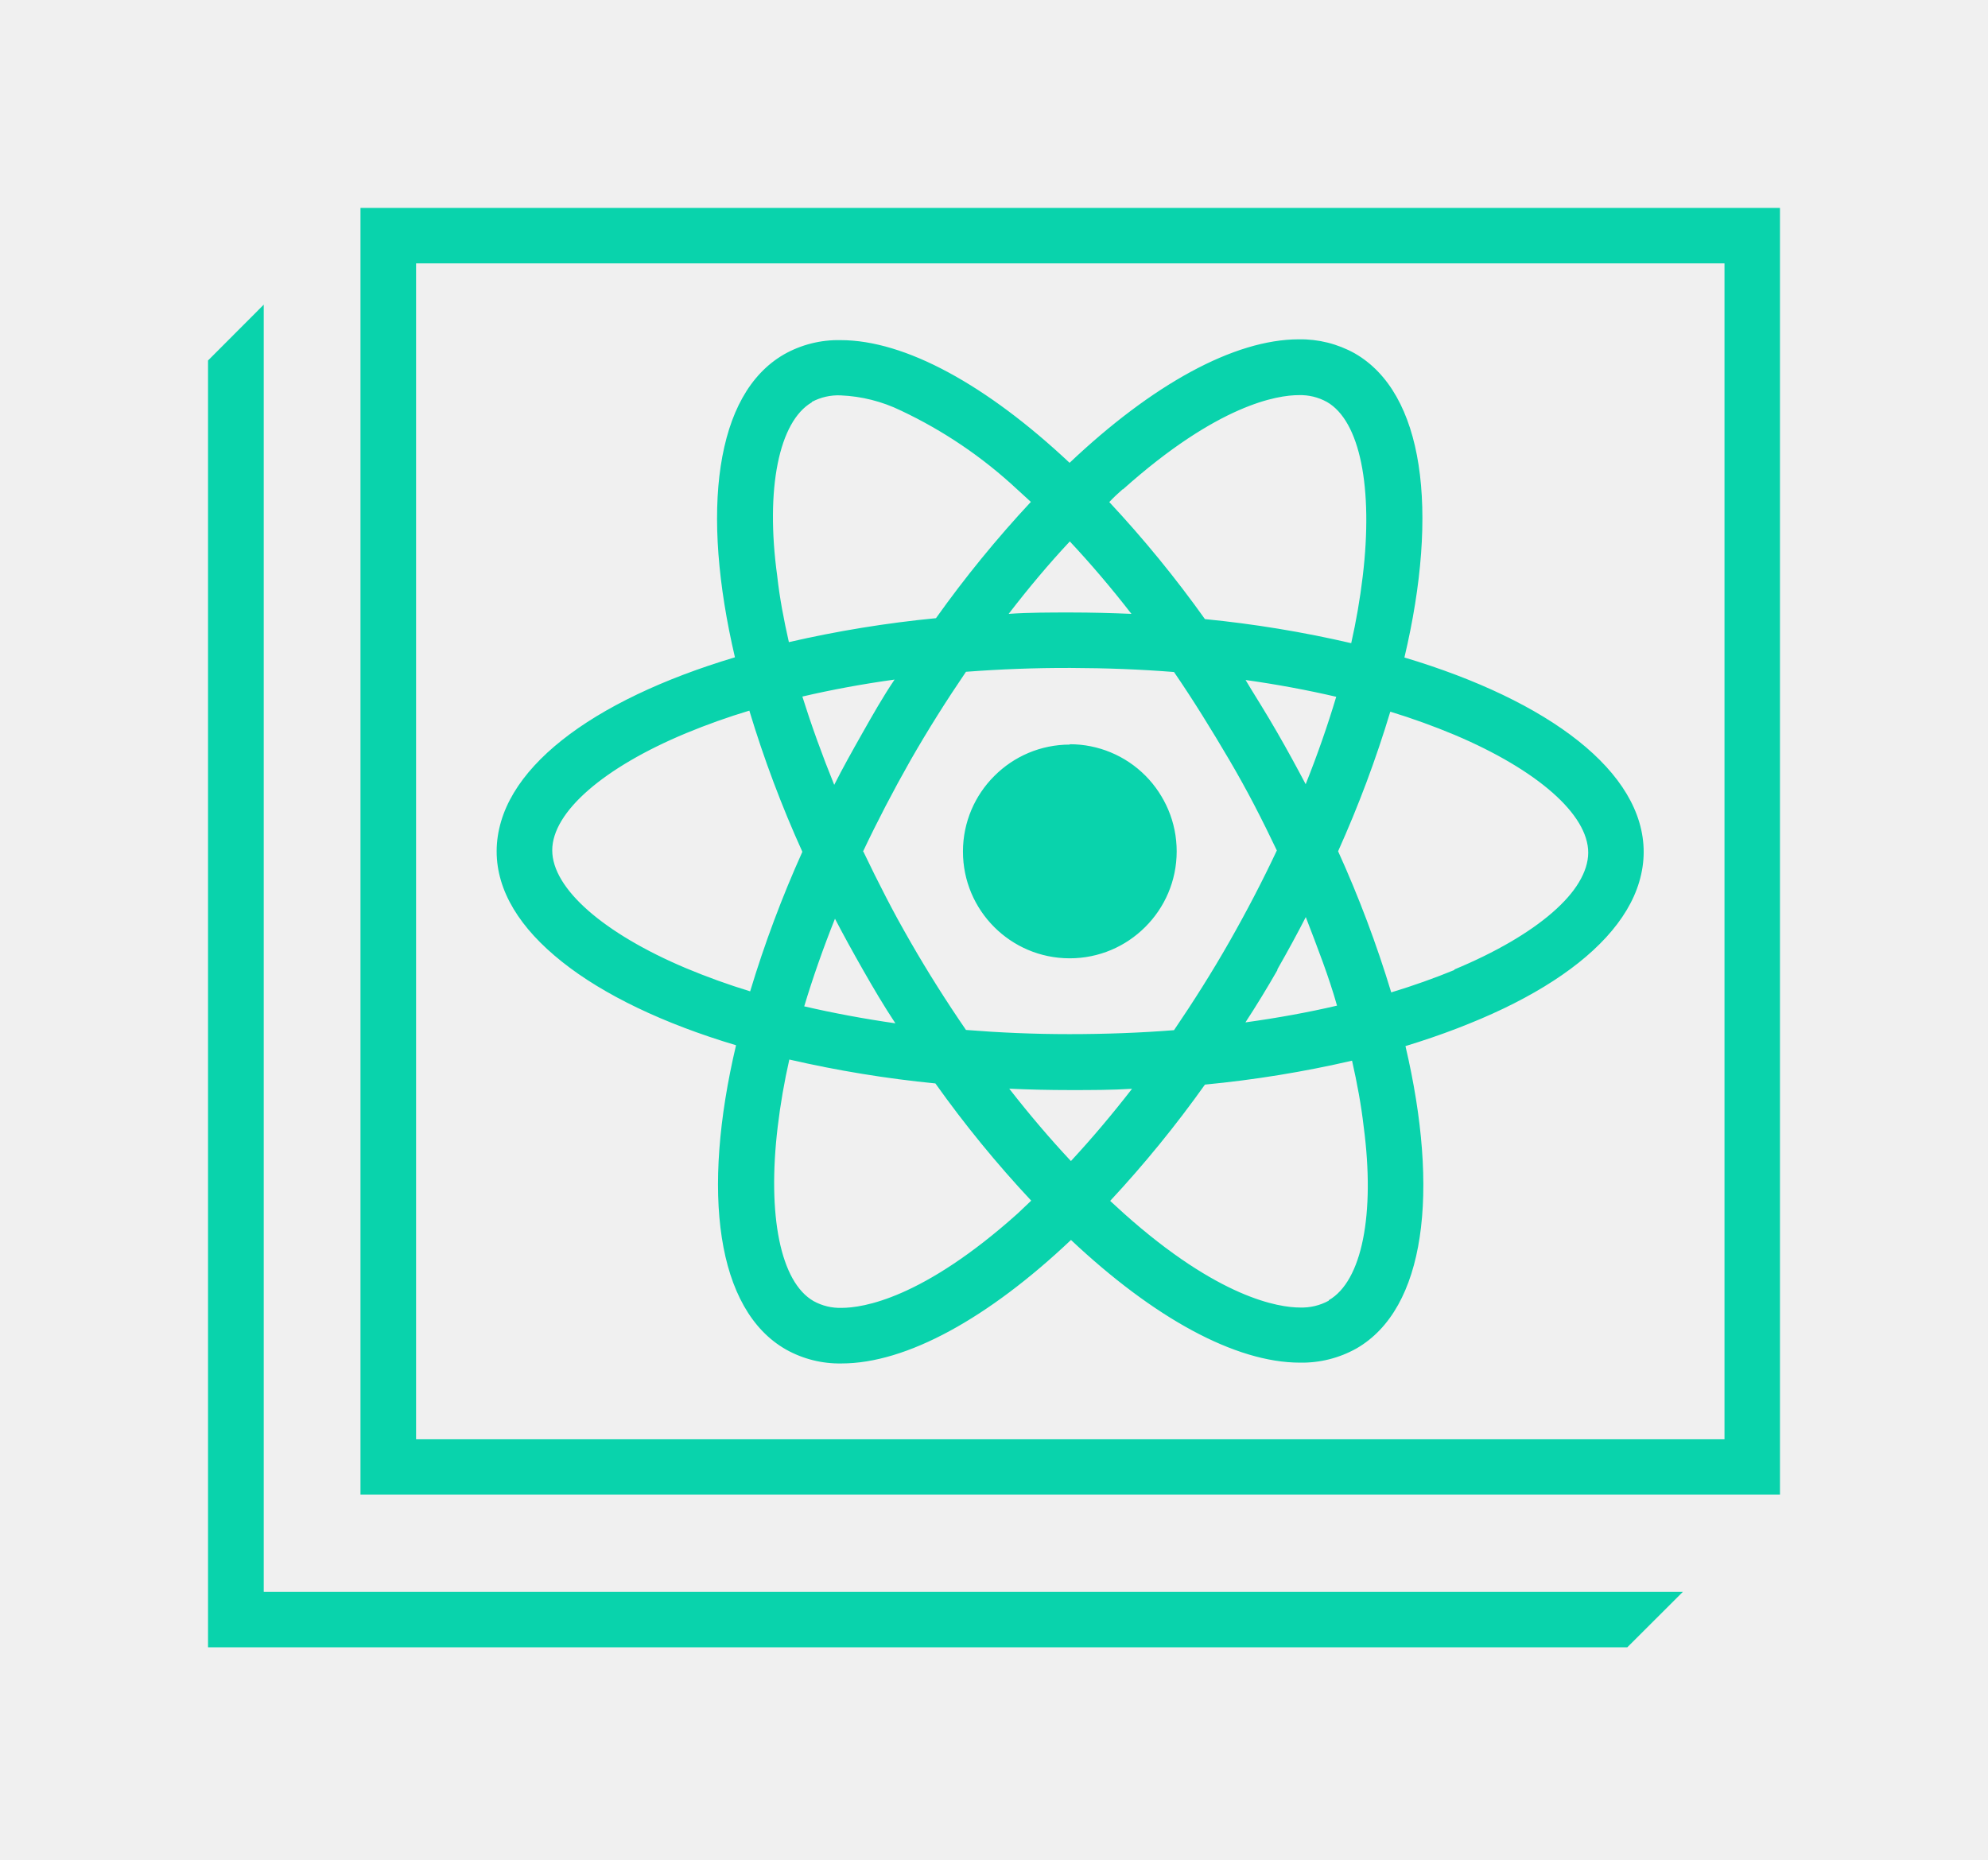
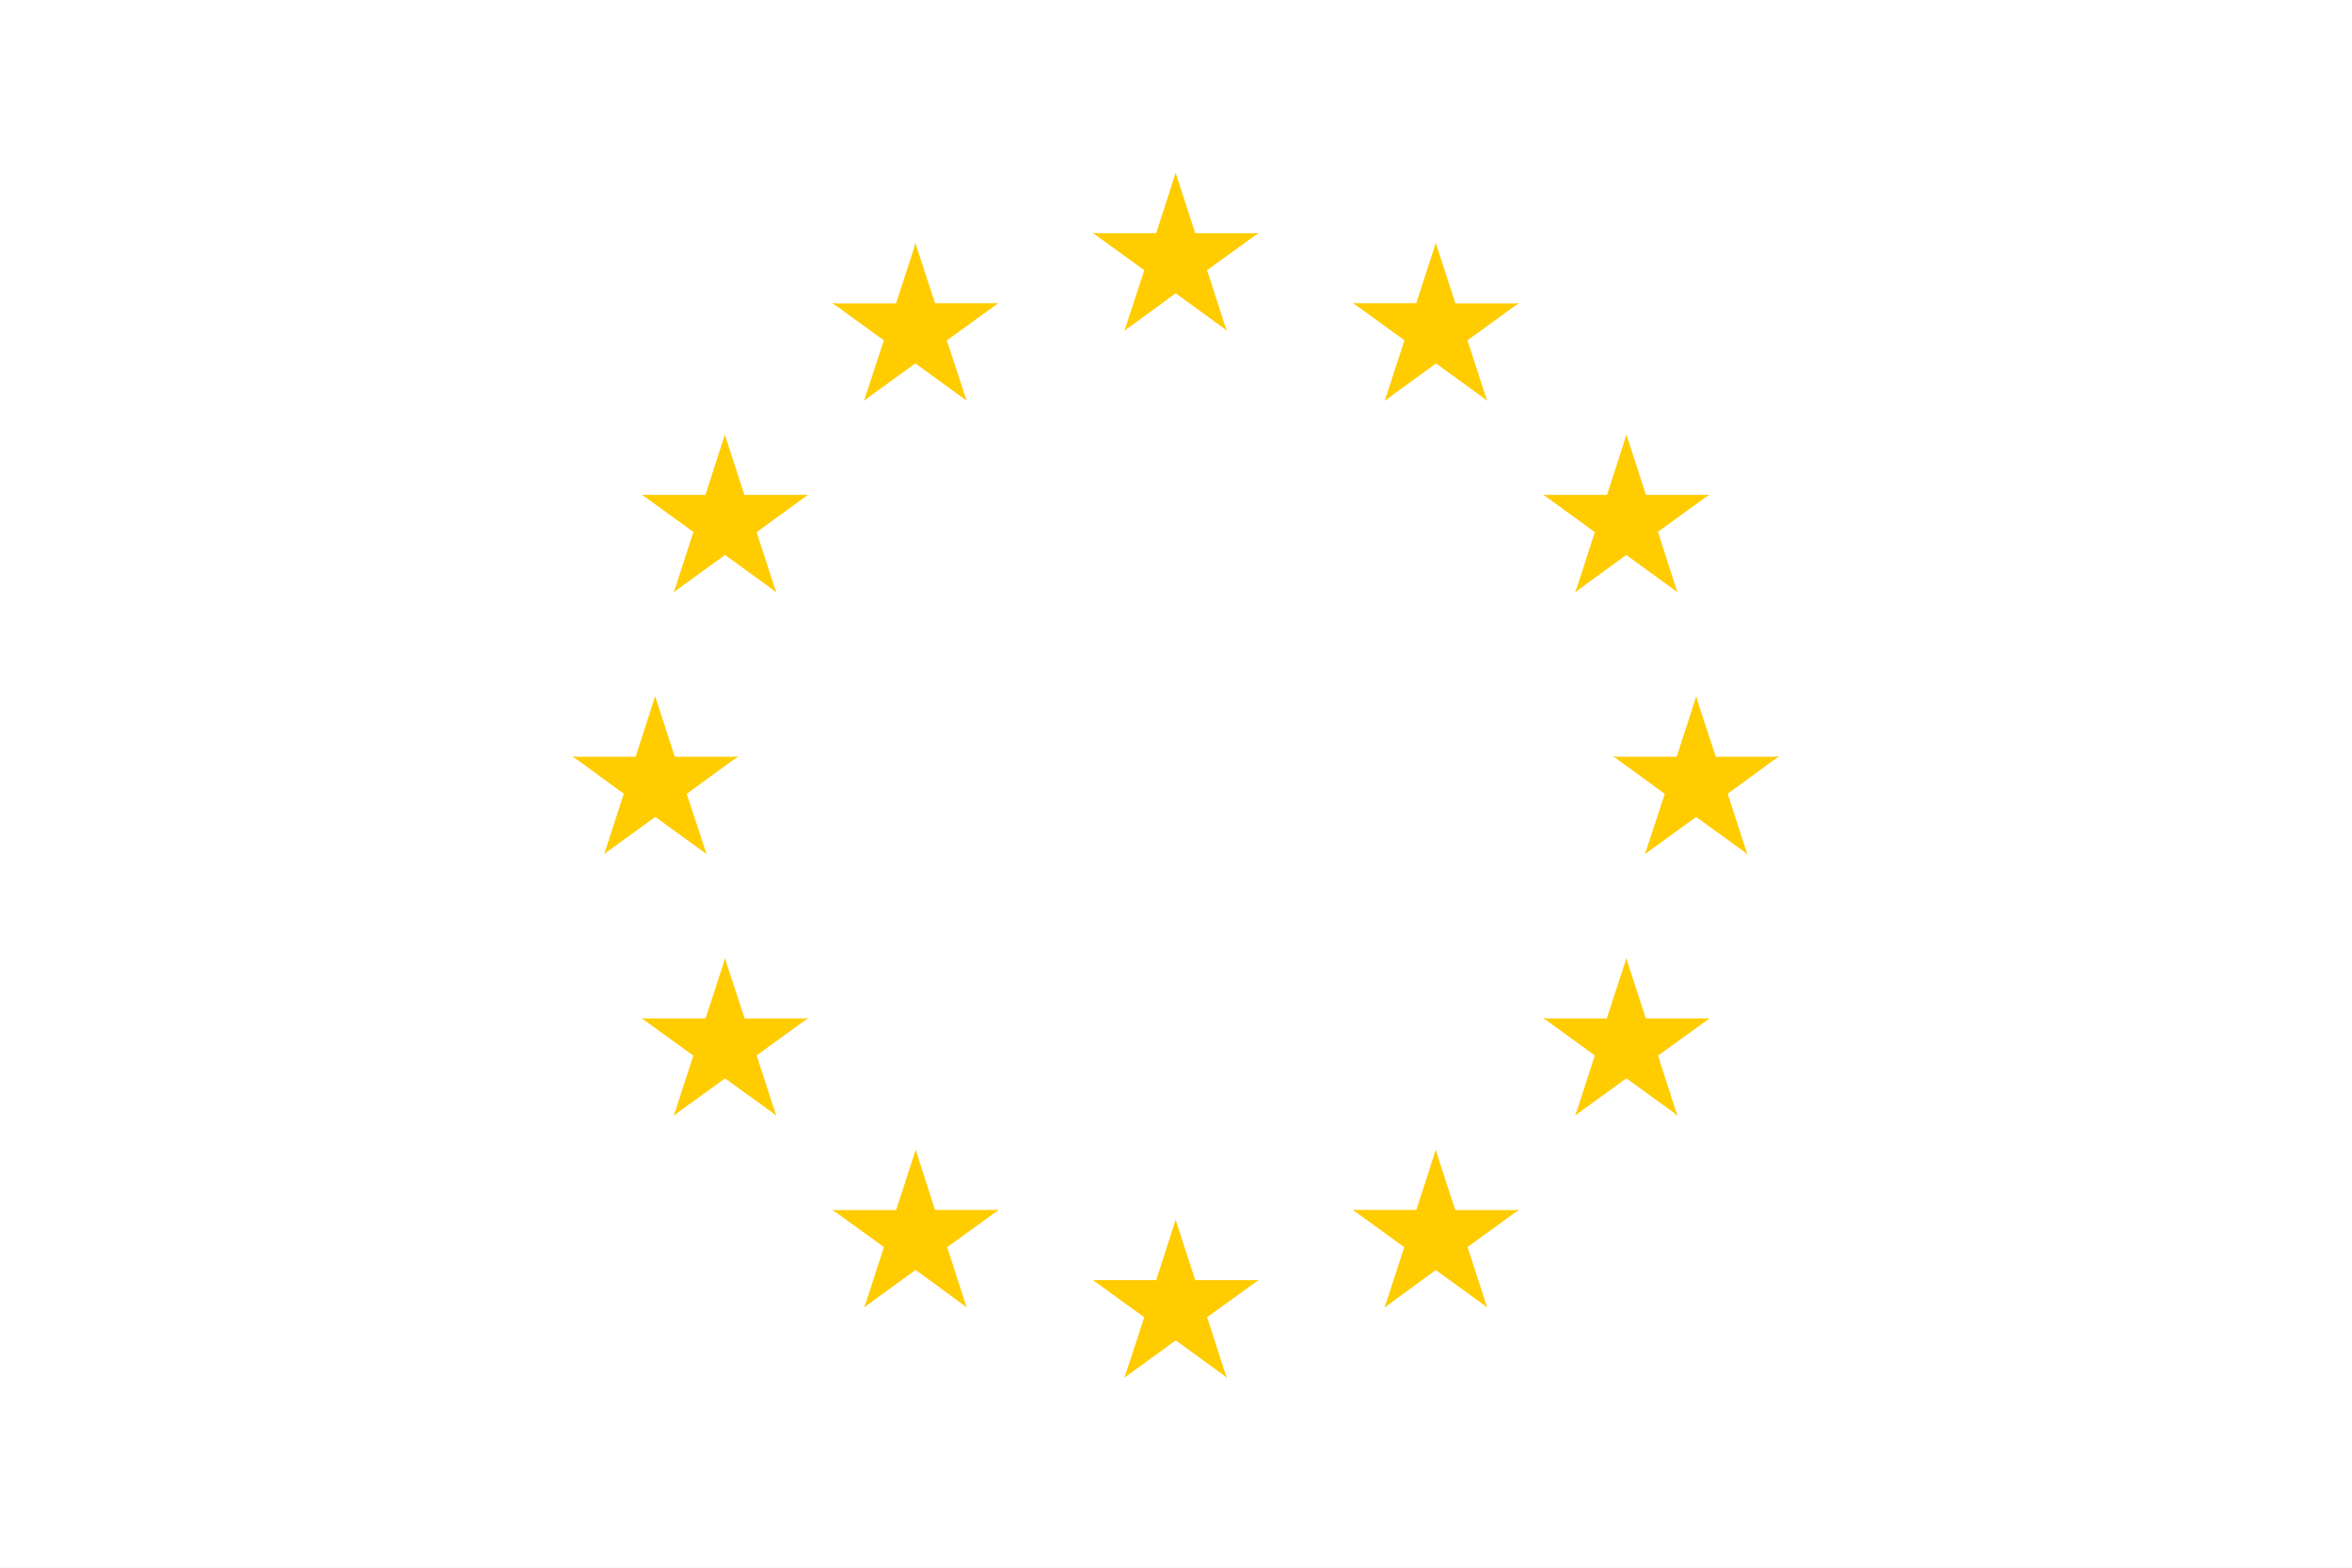
- <svg xmlns="http://www.w3.org/2000/svg" viewBox="0 0 170.96 159.93">
+ <svg xmlns="http://www.w3.org/2000/svg" id="Layer_1" data-name="Layer 1" viewBox="0 0 132 88">
  <defs>
-     <style>.cls-1{fill:#09d3ac;}</style>
+     <style>.cls-1{fill:#ffffff;}.cls-2{fill:#fc0;}</style>
  </defs>
-   <path class="cls-1" d="M141.35,73.27c0-6.89-8.11-13-20.58-16.73,3-12.67,1.69-22.75-4.28-26.16a9.55,9.55,0,0,0-4.79-1.2c-5.57,0-12.61,3.89-19.72,10.62-7.11-6.68-14.13-10.55-19.69-10.55a9.46,9.46,0,0,0-4.86,1.22c-5.94,3.42-7.17,13.44-4.21,26.05-12.41,3.71-20.48,9.77-20.5,16.63s8.12,13,20.59,16.72c-3,12.68-1.7,22.75,4.28,26.16a9.41,9.41,0,0,0,4.78,1.2c5.58,0,12.62-3.89,19.73-10.62,7.1,6.68,14.12,10.55,19.69,10.55a9.59,9.59,0,0,0,4.86-1.22c5.94-3.42,7.16-13.44,4.21-26C133.27,86.18,141.34,80.12,141.35,73.27ZM96.56,42.06c8.19-7.33,13.31-8.12,15.13-8.12h0a4.71,4.71,0,0,1,2.42.58c2.86,1.63,4,7.38,3.09,15a56.73,56.73,0,0,1-1,5.79,97.7,97.7,0,0,0-12.58-2.07,98.47,98.47,0,0,0-8.24-10.08C95.75,42.79,96.15,42.42,96.56,42.06ZM71.77,78.94c.78,1.5,1.61,3,2.47,4.51S76,86.49,77,88c-2.71-.39-5.34-.88-7.84-1.46C69.86,84,70.75,81.5,71.77,78.94ZM69,59.9c2.53-.59,5.18-1.08,7.93-1.46-1,1.48-1.86,3-2.76,4.59s-1.69,3-2.46,4.52Q70.18,63.65,69,59.9Zm5.21,13.34q1.86-3.93,4.09-7.86c1.5-2.62,3.11-5.17,4.77-7.61,2.91-.22,5.91-.34,9-.33s6,.12,8.89.35c1.66,2.42,3.25,5,4.75,7.55s2.88,5.22,4.12,7.83c-1.23,2.62-2.6,5.25-4.08,7.85s-3.11,5.18-4.77,7.62c-2.91.23-5.91.34-9,.34s-6-.13-8.89-.36c-1.66-2.42-3.26-4.94-4.76-7.55S75.5,75.85,74.25,73.24Zm32.86-14.77c2.72.38,5.35.87,7.84,1.45-.74,2.47-1.62,5-2.64,7.55-.79-1.5-1.61-3-2.48-4.51S108,59.93,107.11,58.47Zm2.76,24.92q1.29-2.27,2.46-4.53c1,2.6,2,5.16,2.7,7.66-2.52.59-5.17,1.07-7.92,1.45Q108.52,85.75,109.87,83.39ZM92,46.56c1.8,1.92,3.57,4,5.3,6.23-1.71-.07-3.46-.12-5.23-.12s-3.58,0-5.33.12C88.45,50.57,90.2,48.48,92,46.56Zm-22.18-12A4.82,4.82,0,0,1,72.29,34a13.11,13.11,0,0,1,5.19,1.31,39.07,39.07,0,0,1,10,6.78l1.17,1.07a98.49,98.49,0,0,0-8.16,10,98.88,98.88,0,0,0-12.65,2.06c-.44-1.94-.8-3.84-1-5.67C65.8,42,67,36.24,69.81,34.6ZM64.53,85.26a58.75,58.75,0,0,1-5.54-2c-7.1-3-11.5-6.85-11.5-10.14S51.91,66,59,63.05a57.63,57.63,0,0,1,5.44-1.94A97.93,97.93,0,0,0,69,73.25,98.72,98.72,0,0,0,64.53,85.26Zm23,19.1c-8.19,7.33-13.31,8.11-15.14,8.11a4.69,4.69,0,0,1-2.42-.58c-2.86-1.63-4-7.38-3.09-15a56.07,56.07,0,0,1,1-5.78,99.51,99.51,0,0,0,12.58,2.06,97.17,97.17,0,0,0,8.24,10.08Zm4.57-4.51c-1.8-1.92-3.57-4-5.31-6.23,1.72.08,3.47.12,5.24.12s3.58,0,5.33-.11C95.63,95.85,93.87,97.93,92.09,99.85Zm22.18,12a4.82,4.82,0,0,1-2.48.59c-1.82,0-7-.8-15.16-8.1l-1.17-1.07a98.44,98.44,0,0,0,8.15-10,97,97,0,0,0,12.66-2.06c.44,1.94.79,3.84,1,5.67C118.27,104.42,117.12,110.18,114.27,111.81Zm10.8-28.44c-1.71.7-3.52,1.35-5.44,1.93a98.54,98.54,0,0,0-4.57-12.14,98.1,98.1,0,0,0,4.49-12,58.75,58.75,0,0,1,5.54,2c7.09,3,11.5,6.85,11.49,10.14S132.17,80.42,125.07,83.37ZM92,82.39a9.18,9.18,0,1,0-9.17-9.19A9.17,9.17,0,0,0,92,82.39ZM31,17.88V128.53H153.07V17.88ZM148.3,123.77H35.78V22.65H148.3Zm-85-33.9c-3,12.68-1.7,22.75,4.28,26.16a9.41,9.41,0,0,0,4.78,1.2c5.58,0,12.62-3.89,19.73-10.62,7.1,6.68,14.12,10.55,19.69,10.55a9.59,9.59,0,0,0,4.86-1.22c5.94-3.42,7.16-13.44,4.21-26,12.41-3.72,20.48-9.78,20.49-16.63s-8.11-13-20.58-16.73c3-12.67,1.69-22.75-4.28-26.16a9.55,9.55,0,0,0-4.79-1.2c-5.57,0-12.61,3.89-19.72,10.62-7.11-6.68-14.13-10.55-19.69-10.55a9.46,9.46,0,0,0-4.86,1.22c-5.94,3.42-7.17,13.44-4.21,26.05-12.41,3.71-20.48,9.77-20.5,16.63S50.84,86.13,63.31,89.87Zm24.21,14.49c-8.19,7.33-13.31,8.11-15.14,8.11a4.69,4.69,0,0,1-2.42-.58c-2.86-1.63-4-7.38-3.09-15a56.07,56.07,0,0,1,1-5.78,99.51,99.51,0,0,0,12.58,2.06,97.17,97.17,0,0,0,8.24,10.08Zm24.79-36.89c-.79-1.5-1.61-3-2.48-4.51s-1.8-3-2.72-4.49c2.72.38,5.35.87,7.84,1.45C114.21,62.39,113.33,64.92,112.31,67.47Zm2.72,19c-2.52.59-5.17,1.07-7.92,1.45q1.41-2.22,2.76-4.58t2.46-4.53C113.37,81.46,114.28,84,115,86.52Zm-5.21-13.35c-1.23,2.62-2.6,5.25-4.08,7.85s-3.11,5.18-4.77,7.62c-2.91.23-5.91.34-9,.34s-6-.13-8.89-.36c-1.66-2.42-3.26-4.94-4.76-7.55s-2.87-5.22-4.12-7.83q1.86-3.93,4.09-7.86c1.5-2.62,3.11-5.17,4.77-7.61,2.91-.22,5.91-.34,9-.33s6,.12,8.89.35c1.66,2.42,3.25,5,4.75,7.55S108.58,70.56,109.82,73.17ZM77,88c-2.71-.39-5.34-.88-7.84-1.46.74-2.46,1.63-5,2.65-7.55.78,1.5,1.61,3,2.47,4.51S76,86.49,77,88ZM74.21,63c-.87,1.5-1.69,3-2.46,4.52Q70.18,63.65,69,59.9c2.53-.59,5.18-1.08,7.93-1.46C76,59.92,75.11,61.45,74.21,63ZM92.09,99.85c-1.8-1.92-3.57-4-5.31-6.23,1.72.08,3.47.12,5.24.12s3.58,0,5.33-.11C95.63,95.85,93.87,97.93,92.09,99.85Zm22.18,12a4.82,4.82,0,0,1-2.48.59c-1.82,0-7-.8-15.16-8.1l-1.17-1.07a98.44,98.44,0,0,0,8.15-10,97,97,0,0,0,12.66-2.06c.44,1.94.79,3.84,1,5.67C118.27,104.42,117.12,110.18,114.27,111.81Zm5.28-50.66a58.75,58.75,0,0,1,5.54,2c7.09,3,11.5,6.85,11.49,10.14s-4.41,7.16-11.51,10.11c-1.71.7-3.52,1.35-5.44,1.93a98.54,98.54,0,0,0-4.57-12.14A98.1,98.1,0,0,0,119.55,61.15Zm-23-19.09c8.19-7.33,13.31-8.12,15.13-8.12h0a4.71,4.71,0,0,1,2.42.58c2.86,1.63,4,7.38,3.09,15a56.73,56.73,0,0,1-1,5.79,97.7,97.7,0,0,0-12.58-2.07,98.47,98.47,0,0,0-8.24-10.08C95.75,42.79,96.15,42.42,96.56,42.06ZM92,46.56c1.8,1.92,3.57,4,5.3,6.23-1.71-.07-3.46-.12-5.23-.12s-3.58,0-5.33.12C88.45,50.57,90.2,48.48,92,46.56Zm-22.18-12A4.82,4.82,0,0,1,72.29,34a13.11,13.11,0,0,1,5.19,1.31,39.07,39.07,0,0,1,10,6.78l1.17,1.07a98.49,98.49,0,0,0-8.16,10,98.88,98.88,0,0,0-12.65,2.06c-.44-1.94-.8-3.84-1-5.67C65.8,42,67,36.24,69.81,34.6ZM59,63.05a57.63,57.63,0,0,1,5.44-1.94A97.93,97.93,0,0,0,69,73.25a98.72,98.72,0,0,0-4.49,12,58.75,58.75,0,0,1-5.54-2c-7.1-3-11.5-6.85-11.5-10.14S51.91,66,59,63.05Zm33,1a9.18,9.18,0,1,0,9.17,9.19A9.17,9.17,0,0,0,92,64Zm0,0a9.18,9.18,0,1,0,9.17,9.19A9.17,9.17,0,0,0,92,64Zm0,0a9.18,9.18,0,1,0,9.17,9.19A9.17,9.17,0,0,0,92,64Zm49.35,9.24c0-6.89-8.11-13-20.58-16.73,3-12.67,1.69-22.75-4.28-26.16a9.55,9.55,0,0,0-4.79-1.2c-5.57,0-12.61,3.89-19.72,10.62-7.11-6.68-14.13-10.55-19.69-10.55a9.46,9.46,0,0,0-4.86,1.22c-5.94,3.42-7.17,13.44-4.21,26.05-12.41,3.71-20.48,9.77-20.5,16.63s8.12,13,20.59,16.72c-3,12.68-1.7,22.75,4.28,26.16a9.41,9.41,0,0,0,4.78,1.2c5.58,0,12.62-3.89,19.73-10.62,7.1,6.68,14.12,10.55,19.69,10.55a9.59,9.59,0,0,0,4.86-1.22c5.94-3.42,7.16-13.44,4.21-26C133.27,86.18,141.34,80.12,141.35,73.27ZM96.56,42.06c8.19-7.33,13.31-8.12,15.13-8.12h0a4.71,4.71,0,0,1,2.42.58c2.86,1.63,4,7.38,3.09,15a56.73,56.73,0,0,1-1,5.79,97.7,97.7,0,0,0-12.58-2.07,98.47,98.47,0,0,0-8.24-10.08C95.75,42.79,96.15,42.42,96.56,42.06ZM71.77,78.94c.78,1.5,1.61,3,2.47,4.51S76,86.49,77,88c-2.71-.39-5.34-.88-7.84-1.46C69.86,84,70.75,81.5,71.77,78.94ZM69,59.9c2.53-.59,5.18-1.08,7.93-1.46-1,1.48-1.86,3-2.76,4.59s-1.69,3-2.46,4.52Q70.18,63.65,69,59.9Zm5.21,13.34q1.86-3.93,4.09-7.86c1.5-2.62,3.11-5.17,4.77-7.61,2.91-.22,5.91-.34,9-.33s6,.12,8.89.35c1.66,2.42,3.25,5,4.75,7.55s2.88,5.22,4.12,7.83c-1.23,2.62-2.6,5.25-4.08,7.85s-3.11,5.18-4.77,7.62c-2.91.23-5.91.34-9,.34s-6-.13-8.89-.36c-1.66-2.42-3.26-4.94-4.76-7.55S75.5,75.85,74.25,73.24Zm32.86-14.77c2.72.38,5.35.87,7.84,1.45-.74,2.47-1.62,5-2.64,7.55-.79-1.5-1.61-3-2.48-4.51S108,59.93,107.11,58.47Zm2.76,24.92q1.29-2.27,2.46-4.53c1,2.6,2,5.16,2.7,7.66-2.52.59-5.17,1.07-7.92,1.45Q108.52,85.75,109.87,83.39ZM92,46.56c1.8,1.92,3.57,4,5.3,6.23-1.71-.07-3.46-.12-5.23-.12s-3.58,0-5.33.12C88.45,50.57,90.2,48.48,92,46.56Zm-22.18-12A4.82,4.82,0,0,1,72.29,34a13.11,13.11,0,0,1,5.19,1.31,39.07,39.07,0,0,1,10,6.78l1.17,1.07a98.49,98.49,0,0,0-8.16,10,98.88,98.88,0,0,0-12.65,2.06c-.44-1.94-.8-3.84-1-5.67C65.8,42,67,36.24,69.81,34.6ZM64.53,85.26a58.75,58.75,0,0,1-5.54-2c-7.1-3-11.5-6.85-11.5-10.14S51.91,66,59,63.05a57.63,57.63,0,0,1,5.44-1.94A97.93,97.93,0,0,0,69,73.25,98.72,98.72,0,0,0,64.53,85.26Zm23,19.1c-8.19,7.33-13.31,8.11-15.14,8.11a4.69,4.69,0,0,1-2.42-.58c-2.86-1.63-4-7.38-3.09-15a56.07,56.07,0,0,1,1-5.78,99.51,99.51,0,0,0,12.58,2.06,97.17,97.17,0,0,0,8.24,10.08Zm4.57-4.51c-1.8-1.92-3.57-4-5.31-6.23,1.72.08,3.47.12,5.24.12s3.58,0,5.33-.11C95.63,95.85,93.87,97.93,92.09,99.85Zm22.18,12a4.82,4.82,0,0,1-2.48.59c-1.82,0-7-.8-15.16-8.1l-1.17-1.07a98.44,98.44,0,0,0,8.15-10,97,97,0,0,0,12.66-2.06c.44,1.94.79,3.84,1,5.67C118.27,104.42,117.12,110.18,114.27,111.81Zm10.8-28.44c-1.71.7-3.52,1.35-5.44,1.93a98.54,98.54,0,0,0-4.57-12.14,98.1,98.1,0,0,0,4.49-12,58.75,58.75,0,0,1,5.54,2c7.09,3,11.5,6.85,11.49,10.14S132.17,80.42,125.07,83.37ZM92,82.39a9.18,9.18,0,1,0-9.17-9.19A9.17,9.17,0,0,0,92,82.39Zm-69.32,54.5V26.2L17.89,31V141.66H139.94l4.78-4.77Z" />
+   <g id="flag">
+     <rect id="Rectangle-path" class="cls-1" width="132" height="88" />
+     <g id="Group">
+       <g id="s-link">
+         <g id="s">
+           <g id="c">
+             <polygon id="t" class="cls-2" points="65.98 9.7 64.48 14.36 66.79 15.12 65.98 9.7" />
+             <g id="t-link">
+               <polygon id="t-2" class="cls-2" points="65.98 9.7 67.49 14.36 65.18 15.12 65.98 9.7" />
+             </g>
+           </g>
+           <g id="a">
+             <g id="c-link">
+               <g id="c-2">
+                 <polygon id="t-3" class="cls-2" points="70.64 13.09 65.73 13.09 65.73 15.53 70.64 13.09" />
+                 <g id="t-link-2">
+                   <polygon id="t-4" class="cls-2" points="70.64 13.07 66.66 15.95 65.23 13.99 70.64 13.07" />
+                 </g>
+               </g>
+             </g>
+             <g id="c-link-2">
+               <g id="c-3">
+                 <polygon id="t-5" class="cls-2" points="68.84 18.56 67.34 13.91 65.03 14.65 68.84 18.56" />
+                 <g id="t-link-3">
+                   <polygon id="t-6" class="cls-2" points="68.86 18.56 64.9 15.67 66.33 13.7 68.86 18.56" />
+                 </g>
+               </g>
+             </g>
+           </g>
+           <g id="a-link">
+             <g id="a-2">
+               <g id="c-link-3">
+                 <g id="c-4">
+                   <polygon id="t-7" class="cls-2" points="61.33 13.09 66.24 13.09 66.24 15.53 61.33 13.09" />
+                   <g id="t-link-4">
+                     <polygon id="t-8" class="cls-2" points="61.33 13.07 65.29 15.95 66.74 13.99 61.33 13.07" />
+                   </g>
+                 </g>
+               </g>
+               <g id="c-link-4">
+                 <g id="c-5">
+                   <polygon id="t-9" class="cls-2" points="63.11 18.56 64.63 13.91 66.94 14.65 63.11 18.56" />
+                   <g id="t-link-5">
+                     <polygon id="t-10" class="cls-2" points="63.11 18.56 67.07 15.67 65.64 13.7 63.11 18.56" />
+                   </g>
+                 </g>
+               </g>
+             </g>
+           </g>
+         </g>
+       </g>
+       <g id="s-link-2">
+         <g id="s-2">
+           <g id="c-6">
+             <polygon id="t-11" class="cls-2" points="65.98 68.47 64.48 73.13 66.79 73.89 65.98 68.47" />
+             <g id="t-link-6">
+               <polygon id="t-12" class="cls-2" points="65.98 68.47 67.49 73.13 65.18 73.89 65.98 68.47" />
+             </g>
+           </g>
+           <g id="a-3">
+             <g id="c-link-5">
+               <g id="c-7">
+                 <polygon id="t-13" class="cls-2" points="70.64 71.86 65.73 71.86 65.73 74.3 70.64 71.86" />
+                 <g id="t-link-7">
+                   <polygon id="t-14" class="cls-2" points="70.64 71.85 66.66 74.72 65.23 72.76 70.64 71.85" />
+                 </g>
+               </g>
+             </g>
+             <g id="c-link-6">
+               <g id="c-8">
+                 <polygon id="t-15" class="cls-2" points="68.84 77.33 67.34 72.68 65.03 73.43 68.84 77.33" />
+                 <g id="t-link-8">
+                   <polygon id="t-16" class="cls-2" points="68.86 77.33 64.9 74.45 66.33 72.47 68.86 77.33" />
+                 </g>
+               </g>
+             </g>
+           </g>
+           <g id="a-link-2">
+             <g id="a-4">
+               <g id="c-link-7">
+                 <g id="c-9">
+                   <polygon id="t-17" class="cls-2" points="61.33 71.86 66.24 71.86 66.24 74.3 61.33 71.86" />
+                   <g id="t-link-9">
+                     <polygon id="t-18" class="cls-2" points="61.33 71.85 65.29 74.72 66.74 72.76 61.33 71.85" />
+                   </g>
+                 </g>
+               </g>
+               <g id="c-link-8">
+                 <g id="c-10">
+                   <polygon id="t-19" class="cls-2" points="63.11 77.33 64.63 72.68 66.94 73.43 63.11 77.33" />
+                   <g id="t-link-10">
+                     <polygon id="t-20" class="cls-2" points="63.11 77.33 67.07 74.45 65.64 72.47 63.11 77.33" />
+                   </g>
+                 </g>
+               </g>
+             </g>
+           </g>
+         </g>
+       </g>
+       <g id="l">
+         <g id="s-link-3">
+           <g id="s-3">
+             <g id="c-11">
+               <polygon id="t-21" class="cls-2" points="36.77 39.08 35.26 43.75 37.57 44.5 36.77 39.08" />
+               <g id="t-link-11">
+                 <polygon id="t-22" class="cls-2" points="36.77 39.08 38.28 43.75 35.97 44.5 36.77 39.08" />
+               </g>
+             </g>
+             <g id="a-5">
+               <g id="c-link-9">
+                 <g id="c-12">
+                   <polygon id="t-23" class="cls-2" points="41.42 42.48 36.52 42.48 36.52 44.91 41.42 42.48" />
+                   <g id="t-link-12">
+                     <polygon id="t-24" class="cls-2" points="41.42 42.46 37.46 45.35 36.03 43.37 41.42 42.46" />
+                   </g>
+                 </g>
+               </g>
+               <g id="c-link-10">
+                 <g id="c-13">
+                   <polygon id="t-25" class="cls-2" points="39.65 47.94 38.12 43.29 35.81 44.03 39.65 47.94" />
+                   <g id="t-link-13">
+                     <polygon id="t-26" class="cls-2" points="39.65 47.94 35.69 45.07 37.12 43.09 39.65 47.94" />
+                   </g>
+                 </g>
+               </g>
+             </g>
+             <g id="a-link-3">
+               <g id="a-6">
+                 <g id="c-link-11">
+                   <g id="c-14">
+                     <polygon id="t-27" class="cls-2" points="32.12 42.48 37.02 42.48 37.02 44.91 32.12 42.48" />
+                     <g id="t-link-14">
+                       <polygon id="t-28" class="cls-2" points="32.14 42.46 36.1 45.35 37.53 43.37 32.14 42.46" />
+                     </g>
+                   </g>
+                 </g>
+                 <g id="c-link-12">
+                   <g id="c-15">
+                     <polygon id="t-29" class="cls-2" points="33.91 47.94 35.42 43.29 37.73 44.03 33.91 47.94" />
+                     <g id="t-link-15">
+                       <polygon id="t-30" class="cls-2" points="33.9 47.94 37.86 45.07 36.43 43.09 33.9 47.94" />
+                     </g>
+                   </g>
+                 </g>
+               </g>
+             </g>
+           </g>
+         </g>
+         <g id="s-link-4">
+           <g id="s-4">
+             <g id="c-16">
+               <polygon id="t-31" class="cls-2" points="48.49 22.49 52.45 19.61 51.02 17.65 48.49 22.49" />
+               <g id="t-link-16">
+                 <polygon id="t-32" class="cls-2" points="48.49 22.5 50.02 17.84 52.33 18.59 48.49 22.5" />
+               </g>
+             </g>
+             <g id="a-7">
+               <g id="c-link-13">
+                 <g id="c-17">
+                   <polygon id="t-33" class="cls-2" points="46.73 17.02 50.69 19.89 52.12 17.93 46.73 17.02" />
+                   <g id="t-link-17">
+                     <polygon id="t-34" class="cls-2" points="46.72 17.03 51.62 17.03 51.62 19.47 46.72 17.03" />
+                   </g>
+                 </g>
+               </g>
+               <g id="c-link-14">
+                 <g id="c-18">
+                   <polygon id="t-35" class="cls-2" points="51.39 13.64 49.88 18.29 52.19 19.05 51.39 13.64" />
+                   <g id="t-link-18">
+                     <polygon id="t-36" class="cls-2" points="51.37 13.64 52.89 18.29 50.57 19.05 51.37 13.64" />
+                   </g>
+                 </g>
+               </g>
+             </g>
+             <g id="a-link-4">
+               <g id="a-8">
+                 <g id="c-link-15">
+                   <g id="c-19">
+                     <polygon id="t-37" class="cls-2" points="54.25 22.49 50.29 19.61 51.72 17.63 54.25 22.49" />
+                     <g id="t-link-19">
+                       <polygon id="t-38" class="cls-2" points="54.25 22.49 52.72 17.84 50.41 18.59 54.25 22.49" />
+                     </g>
+                   </g>
+                 </g>
+                 <g id="c-link-16">
+                   <g id="c-20">
+                     <polygon id="t-39" class="cls-2" points="56.02 17.02 52.06 19.89 50.63 17.91 56.02 17.02" />
+                     <g id="t-link-20">
+                       <polygon id="t-40" class="cls-2" points="56.02 17.02 51.13 17.02 51.13 19.45 56.02 17.02" />
+                     </g>
+                   </g>
+                 </g>
+               </g>
+             </g>
+           </g>
+         </g>
+         <g id="s-link-5">
+           <g id="s-5">
+             <g id="c-21">
+               <polygon id="t-41" class="cls-2" points="43.56 33.25 42.05 28.6 39.74 29.34 43.56 33.25" />
+               <g id="t-link-21">
+                 <polygon id="t-42" class="cls-2" points="43.58 33.25 39.6 30.36 41.03 28.4 43.58 33.25" />
+               </g>
+             </g>
+             <g id="a-9">
+               <g id="c-link-17">
+                 <g id="c-22">
+                   <polygon id="t-43" class="cls-2" points="37.81 33.24 41.78 30.36 40.35 28.4 37.81 33.24" />
+                   <g id="t-link-22">
+                     <polygon id="t-44" class="cls-2" points="37.82 33.25 39.33 28.58 41.64 29.34 37.82 33.25" />
+                   </g>
+                 </g>
+               </g>
+               <g id="c-link-18">
+                 <g id="c-23">
+                   <polygon id="t-45" class="cls-2" points="36.03 27.77 39.99 30.64 41.44 28.68 36.03 27.77" />
+                   <g id="t-link-23">
+                     <polygon id="t-46" class="cls-2" points="36.03 27.78 40.94 27.78 40.94 30.22 36.03 27.78" />
+                   </g>
+                 </g>
+               </g>
+             </g>
+             <g id="a-link-5">
+               <g id="a-10">
+                 <g id="c-link-19">
+                   <g id="c-24">
+                     <polygon id="t-47" class="cls-2" points="45.34 27.78 41.38 30.66 39.95 28.68 45.34 27.78" />
+                     <g id="t-link-24">
+                       <polygon id="t-48" class="cls-2" points="45.34 27.78 40.43 27.78 40.43 30.22 45.34 27.78" />
+                     </g>
+                   </g>
+                 </g>
+                 <g id="c-link-20">
+                   <g id="c-25">
+                     <polygon id="t-49" class="cls-2" points="40.68 24.4 42.19 29.06 39.88 29.81 40.68 24.4" />
+                     <g id="t-link-25">
+                       <polygon id="t-50" class="cls-2" points="40.68 24.4 39.18 29.06 41.49 29.81 40.68 24.4" />
+                     </g>
+                   </g>
+                 </g>
+               </g>
+             </g>
+           </g>
+         </g>
+         <g id="s-link-6">
+           <g id="s-6">
+             <g id="c-26">
+               <polygon id="t-51" class="cls-2" points="45.35 57.17 40.45 57.17 40.45 59.6 45.35 57.17" />
+               <g id="t-link-26">
+                 <polygon id="t-52" class="cls-2" points="45.35 57.15 41.38 60.03 39.95 58.06 45.35 57.15" />
+               </g>
+             </g>
+             <g id="a-11">
+               <g id="c-link-21">
+                 <g id="c-27">
+                   <polygon id="t-53" class="cls-2" points="43.56 62.62 42.05 57.97 39.73 58.72 43.56 62.62" />
+                   <g id="t-link-27">
+                     <polygon id="t-54" class="cls-2" points="43.58 62.62 39.6 59.75 41.03 57.78 43.58 62.62" />
+                   </g>
+                 </g>
+               </g>
+               <g id="c-link-22">
+                 <g id="c-28">
+                   <polygon id="t-55" class="cls-2" points="37.81 62.62 41.77 59.75 40.34 57.78 37.81 62.62" />
+                   <g id="t-link-28">
+                     <polygon id="t-56" class="cls-2" points="37.81 62.64 39.33 57.97 41.64 58.72 37.81 62.64" />
+                   </g>
+                 </g>
+               </g>
+             </g>
+             <g id="a-link-6">
+               <g id="a-12">
+                 <g id="c-link-23">
+                   <g id="c-29">
+                     <polygon id="t-57" class="cls-2" points="40.68 53.79 42.21 58.44 39.88 59.2 40.68 53.79" />
+                     <g id="t-link-29">
+                       <polygon id="t-58" class="cls-2" points="40.7 53.79 39.18 58.44 41.5 59.2 40.7 53.79" />
+                     </g>
+                   </g>
+                 </g>
+                 <g id="c-link-24">
+                   <g id="c-30">
+                     <polygon id="t-59" class="cls-2" points="36.03 57.17 40.94 57.17 40.94 59.6 36.03 57.17" />
+                     <g id="t-link-30">
+                       <polygon id="t-60" class="cls-2" points="36.03 57.17 39.99 60.04 41.42 58.06 36.03 57.17" />
+                     </g>
+                   </g>
+                 </g>
+               </g>
+             </g>
+           </g>
+         </g>
+         <g id="s-link-7">
+           <g id="s-7">
+             <g id="c-31">
+               <polygon id="t-61" class="cls-2" points="56.04 67.92 51.13 67.92 51.13 70.35 56.04 67.92" />
+               <g id="t-link-31">
+                 <polygon id="t-62" class="cls-2" points="56.04 67.92 52.08 70.79 50.65 68.83 56.04 67.92" />
+               </g>
+             </g>
+             <g id="a-13">
+               <g id="c-link-25">
+                 <g id="c-32">
+                   <polygon id="t-63" class="cls-2" points="54.25 73.39 52.74 68.72 50.43 69.47 54.25 73.39" />
+                   <g id="t-link-32">
+                     <polygon id="t-64" class="cls-2" points="54.26 73.39 50.3 70.49 51.73 68.53 54.26 73.39" />
+                   </g>
+                 </g>
+               </g>
+               <g id="c-link-26">
+                 <g id="c-33">
+                   <polygon id="t-65" class="cls-2" points="48.49 73.39 52.45 70.51 51.02 68.53 48.49 73.39" />
+                   <g id="t-link-33">
+                     <polygon id="t-66" class="cls-2" points="48.51 73.39 50.02 68.73 52.33 69.49 48.51 73.39" />
+                   </g>
+                 </g>
+               </g>
+             </g>
+             <g id="a-link-7">
+               <g id="a-14">
+                 <g id="c-link-27">
+                   <g id="c-34">
+                     <polygon id="t-67" class="cls-2" points="51.39 64.54 52.89 69.21 50.58 69.96 51.39 64.54" />
+                     <g id="t-link-34">
+                       <polygon id="t-68" class="cls-2" points="51.39 64.54 49.88 69.21 52.19 69.96 51.39 64.54" />
+                     </g>
+                   </g>
+                 </g>
+                 <g id="c-link-28">
+                   <g id="c-35">
+                     <polygon id="t-69" class="cls-2" points="46.72 67.93 51.62 67.93 51.62 70.37 46.72 67.93" />
+                     <g id="t-link-35">
+                       <polygon id="t-70" class="cls-2" points="46.73 67.92 50.69 70.79 52.12 68.83 46.73 67.92" />
+                     </g>
+                   </g>
+                 </g>
+               </g>
+             </g>
+           </g>
+         </g>
+       </g>
+       <g id="l-link">
+         <g id="l-2">
+           <g id="s-link-8">
+             <g id="s-8">
+               <g id="c-36">
+                 <polygon id="t-71" class="cls-2" points="95.18 39.08 96.71 43.75 94.38 44.5 95.18 39.08" />
+                 <g id="t-link-36">
+                   <polygon id="t-72" class="cls-2" points="95.2 39.08 93.69 43.75 96 44.5 95.2 39.08" />
+                 </g>
+               </g>
+               <g id="a-15">
+                 <g id="c-link-29">
+                   <g id="c-37">
+                     <polygon id="t-73" class="cls-2" points="90.55 42.48 95.45 42.48 95.45 44.91 90.55 42.48" />
+                     <g id="t-link-37">
+                       <polygon id="t-74" class="cls-2" points="90.55 42.46 94.51 45.35 95.94 43.37 90.55 42.46" />
+                     </g>
+                   </g>
+                 </g>
+                 <g id="c-link-30">
+                   <g id="c-38">
+                     <polygon id="t-75" class="cls-2" points="92.32 47.94 93.85 43.29 96.16 44.03 92.32 47.94" />
+                     <g id="t-link-38">
+                       <polygon id="t-76" class="cls-2" points="92.32 47.94 96.28 45.07 94.85 43.09 92.32 47.94" />
+                     </g>
+                   </g>
+                 </g>
+               </g>
+               <g id="a-link-8">
+                 <g id="a-16">
+                   <g id="c-link-31">
+                     <g id="c-39">
+                       <polygon id="t-77" class="cls-2" points="99.83 42.48 94.95 42.48 94.95 44.91 99.83 42.48" />
+                       <g id="t-link-39">
+                         <polygon id="t-78" class="cls-2" points="99.83 42.46 95.87 45.35 94.44 43.37 99.83 42.46" />
+                       </g>
+                     </g>
+                   </g>
+                   <g id="c-link-32">
+                     <g id="c-40">
+                       <polygon id="t-79" class="cls-2" points="98.06 47.94 96.55 43.29 94.24 44.03 98.06 47.94" />
+                       <g id="t-link-40">
+                         <polygon id="t-80" class="cls-2" points="98.07 47.94 94.1 45.07 95.54 43.09 98.07 47.94" />
+                       </g>
+                     </g>
+                   </g>
+                 </g>
+               </g>
+             </g>
+           </g>
+           <g id="s-link-9">
+             <g id="s-9">
+               <g id="c-41">
+                 <polygon id="t-81" class="cls-2" points="83.47 22.49 79.51 19.61 80.94 17.65 83.47 22.49" />
+                 <g id="t-link-41">
+                   <polygon id="t-82" class="cls-2" points="83.46 22.5 81.95 17.84 79.64 18.59 83.46 22.5" />
+                 </g>
+               </g>
+               <g id="a-17">
+                 <g id="c-link-33">
+                   <g id="c-42">
+                     <polygon id="t-83" class="cls-2" points="85.23 17.02 81.27 19.89 79.84 17.93 85.23 17.02" />
+                     <g id="t-link-42">
+                       <polygon id="t-84" class="cls-2" points="85.23 17.03 80.35 17.03 80.35 19.47 85.23 17.03" />
+                     </g>
+                   </g>
+                 </g>
+                 <g id="c-link-34">
+                   <g id="c-43">
+                     <polygon id="t-85" class="cls-2" points="80.58 13.64 82.09 18.29 79.78 19.05 80.58 13.64" />
+                     <g id="t-link-43">
+                       <polygon id="t-86" class="cls-2" points="80.58 13.64 79.07 18.29 81.38 19.05 80.58 13.64" />
+                     </g>
+                   </g>
+                 </g>
+               </g>
+               <g id="a-link-9">
+                 <g id="a-18">
+                   <g id="c-link-35">
+                     <g id="c-44">
+                       <polygon id="t-87" class="cls-2" points="77.72 22.49 81.68 19.61 80.25 17.63 77.72 22.49" />
+                       <g id="t-link-44">
+                         <polygon id="t-88" class="cls-2" points="77.72 22.49 79.23 17.84 81.56 18.59 77.72 22.49" />
+                       </g>
+                     </g>
+                   </g>
+                   <g id="c-link-36">
+                     <g id="c-45">
+                       <polygon id="t-89" class="cls-2" points="75.95 17.02 79.91 19.89 81.34 17.91 75.95 17.02" />
+                       <g id="t-link-45">
+                         <polygon id="t-90" class="cls-2" points="75.93 17.02 80.83 17.02 80.83 19.45 75.93 17.02" />
+                       </g>
+                     </g>
+                   </g>
+                 </g>
+               </g>
+             </g>
+           </g>
+           <g id="s-link-10">
+             <g id="s-10">
+               <g id="c-46">
+                 <polygon id="t-91" class="cls-2" points="88.41 33.25 89.92 28.6 92.23 29.34 88.41 33.25" />
+                 <g id="t-link-46">
+                   <polygon id="t-92" class="cls-2" points="88.39 33.25 92.35 30.36 90.92 28.4 88.39 33.25" />
+                 </g>
+               </g>
+               <g id="a-19">
+                 <g id="c-link-37">
+                   <g id="c-47">
+                     <polygon id="t-93" class="cls-2" points="94.14 33.24 90.18 30.36 91.61 28.4 94.14 33.24" />
+                     <g id="t-link-47">
+                       <polygon id="t-94" class="cls-2" points="94.14 33.25 92.64 28.58 90.31 29.34 94.14 33.25" />
+                     </g>
+                   </g>
+                 </g>
+                 <g id="c-link-38">
+                   <g id="c-48">
+                     <polygon id="t-95" class="cls-2" points="95.92 27.77 91.96 30.64 90.53 28.68 95.92 27.77" />
+                     <g id="t-link-48">
+                       <polygon id="t-96" class="cls-2" points="95.94 27.78 91.03 27.78 91.03 30.22 95.94 27.78" />
+                     </g>
+                   </g>
+                 </g>
+               </g>
+               <g id="a-link-10">
+                 <g id="a-20">
+                   <g id="c-link-39">
+                     <g id="c-49">
+                       <polygon id="t-97" class="cls-2" points="86.63 27.78 90.59 30.66 92.02 28.68 86.63 27.78" />
+                       <g id="t-link-49">
+                         <polygon id="t-98" class="cls-2" points="86.63 27.78 91.52 27.78 91.52 30.22 86.63 27.78" />
+                       </g>
+                     </g>
+                   </g>
+                   <g id="c-link-40">
+                     <g id="c-50">
+                       <polygon id="t-99" class="cls-2" points="91.28 24.4 89.78 29.06 92.09 29.81 91.28 24.4" />
+                       <g id="t-link-50">
+                         <polygon id="t-100" class="cls-2" points="91.28 24.4 92.79 29.06 90.48 29.81 91.28 24.4" />
+                       </g>
+                     </g>
+                   </g>
+                 </g>
+               </g>
+             </g>
+           </g>
+           <g id="s-link-11">
+             <g id="s-11">
+               <g id="c-51">
+                 <polygon id="t-101" class="cls-2" points="86.62 57.17 91.52 57.17 91.52 59.6 86.62 57.17" />
+                 <g id="t-link-51">
+                   <polygon id="t-102" class="cls-2" points="86.62 57.15 90.58 60.03 92.01 58.06 86.62 57.15" />
+                 </g>
+               </g>
+               <g id="a-21">
+                 <g id="c-link-41">
+                   <g id="c-52">
+                     <polygon id="t-103" class="cls-2" points="88.41 62.62 89.92 57.97 92.23 58.72 88.41 62.62" />
+                     <g id="t-link-52">
+                       <polygon id="t-104" class="cls-2" points="88.39 62.62 92.35 59.75 90.92 57.78 88.39 62.62" />
+                     </g>
+                   </g>
+                 </g>
+                 <g id="c-link-42">
+                   <g id="c-53">
+                     <polygon id="t-105" class="cls-2" points="94.16 62.62 90.2 59.75 91.63 57.78 94.16 62.62" />
+                     <g id="t-link-53">
+                       <polygon id="t-106" class="cls-2" points="94.14 62.64 92.64 57.97 90.33 58.72 94.14 62.64" />
+                     </g>
+                   </g>
+                 </g>
+               </g>
+               <g id="a-link-11">
+                 <g id="a-22">
+                   <g id="c-link-43">
+                     <g id="c-54">
+                       <polygon id="t-107" class="cls-2" points="91.28 53.79 89.76 58.44 92.07 59.2 91.28 53.79" />
+                       <g id="t-link-54">
+                         <polygon id="t-108" class="cls-2" points="91.27 53.79 92.78 58.44 90.47 59.2 91.27 53.79" />
+                       </g>
+                     </g>
+                   </g>
+                   <g id="c-link-44">
+                     <g id="c-55">
+                       <polygon id="t-109" class="cls-2" points="95.94 57.17 91.03 57.17 91.03 59.6 95.94 57.17" />
+                       <g id="t-link-55">
+                         <polygon id="t-110" class="cls-2" points="95.94 57.17 91.96 60.04 90.53 58.06 95.94 57.17" />
+                       </g>
+                     </g>
+                   </g>
+                 </g>
+               </g>
+             </g>
+           </g>
+           <g id="s-link-12">
+             <g id="s-12">
+               <g id="c-56">
+                 <polygon id="t-111" class="cls-2" points="75.93 67.92 80.82 67.92 80.82 70.35 75.93 67.92" />
+                 <g id="t-link-56">
+                   <polygon id="t-112" class="cls-2" points="75.93 67.92 79.89 70.79 81.32 68.83 75.93 67.92" />
+                 </g>
+               </g>
+               <g id="a-23">
+                 <g id="c-link-45">
+                   <g id="c-57">
+                     <polygon id="t-113" class="cls-2" points="77.71 73.39 79.23 68.72 81.54 69.47 77.71 73.39" />
+                     <g id="t-link-57">
+                       <polygon id="t-114" class="cls-2" points="77.71 73.39 81.67 70.49 80.24 68.53 77.71 73.39" />
+                     </g>
+                   </g>
+                 </g>
+                 <g id="c-link-46">
+                   <g id="c-58">
+                     <polygon id="t-115" class="cls-2" points="83.47 73.39 79.5 70.51 80.93 68.53 83.47 73.39" />
+                     <g id="t-link-58">
+                       <polygon id="t-116" class="cls-2" points="83.46 73.39 81.95 68.73 79.62 69.49 83.46 73.39" />
+                     </g>
+                   </g>
+                 </g>
+               </g>
+               <g id="a-link-12">
+                 <g id="a-24">
+                   <g id="c-link-47">
+                     <g id="c-59">
+                       <polygon id="t-117" class="cls-2" points="80.58 64.54 79.07 69.21 81.38 69.96 80.58 64.54" />
+                       <g id="t-link-59">
+                         <polygon id="t-118" class="cls-2" points="80.57 64.54 82.09 69.21 79.78 69.96 80.57 64.54" />
+                       </g>
+                     </g>
+                   </g>
+                   <g id="c-link-48">
+                     <g id="c-60">
+                       <polygon id="t-119" class="cls-2" points="85.23 67.93 80.35 67.93 80.35 70.37 85.23 67.93" />
+                       <g id="t-link-60">
+                         <polygon id="t-120" class="cls-2" points="85.23 67.92 81.27 70.79 79.84 68.83 85.23 67.92" />
+                       </g>
+                     </g>
+                   </g>
+                 </g>
+               </g>
+             </g>
+           </g>
+         </g>
+       </g>
+     </g>
+   </g>
</svg>
